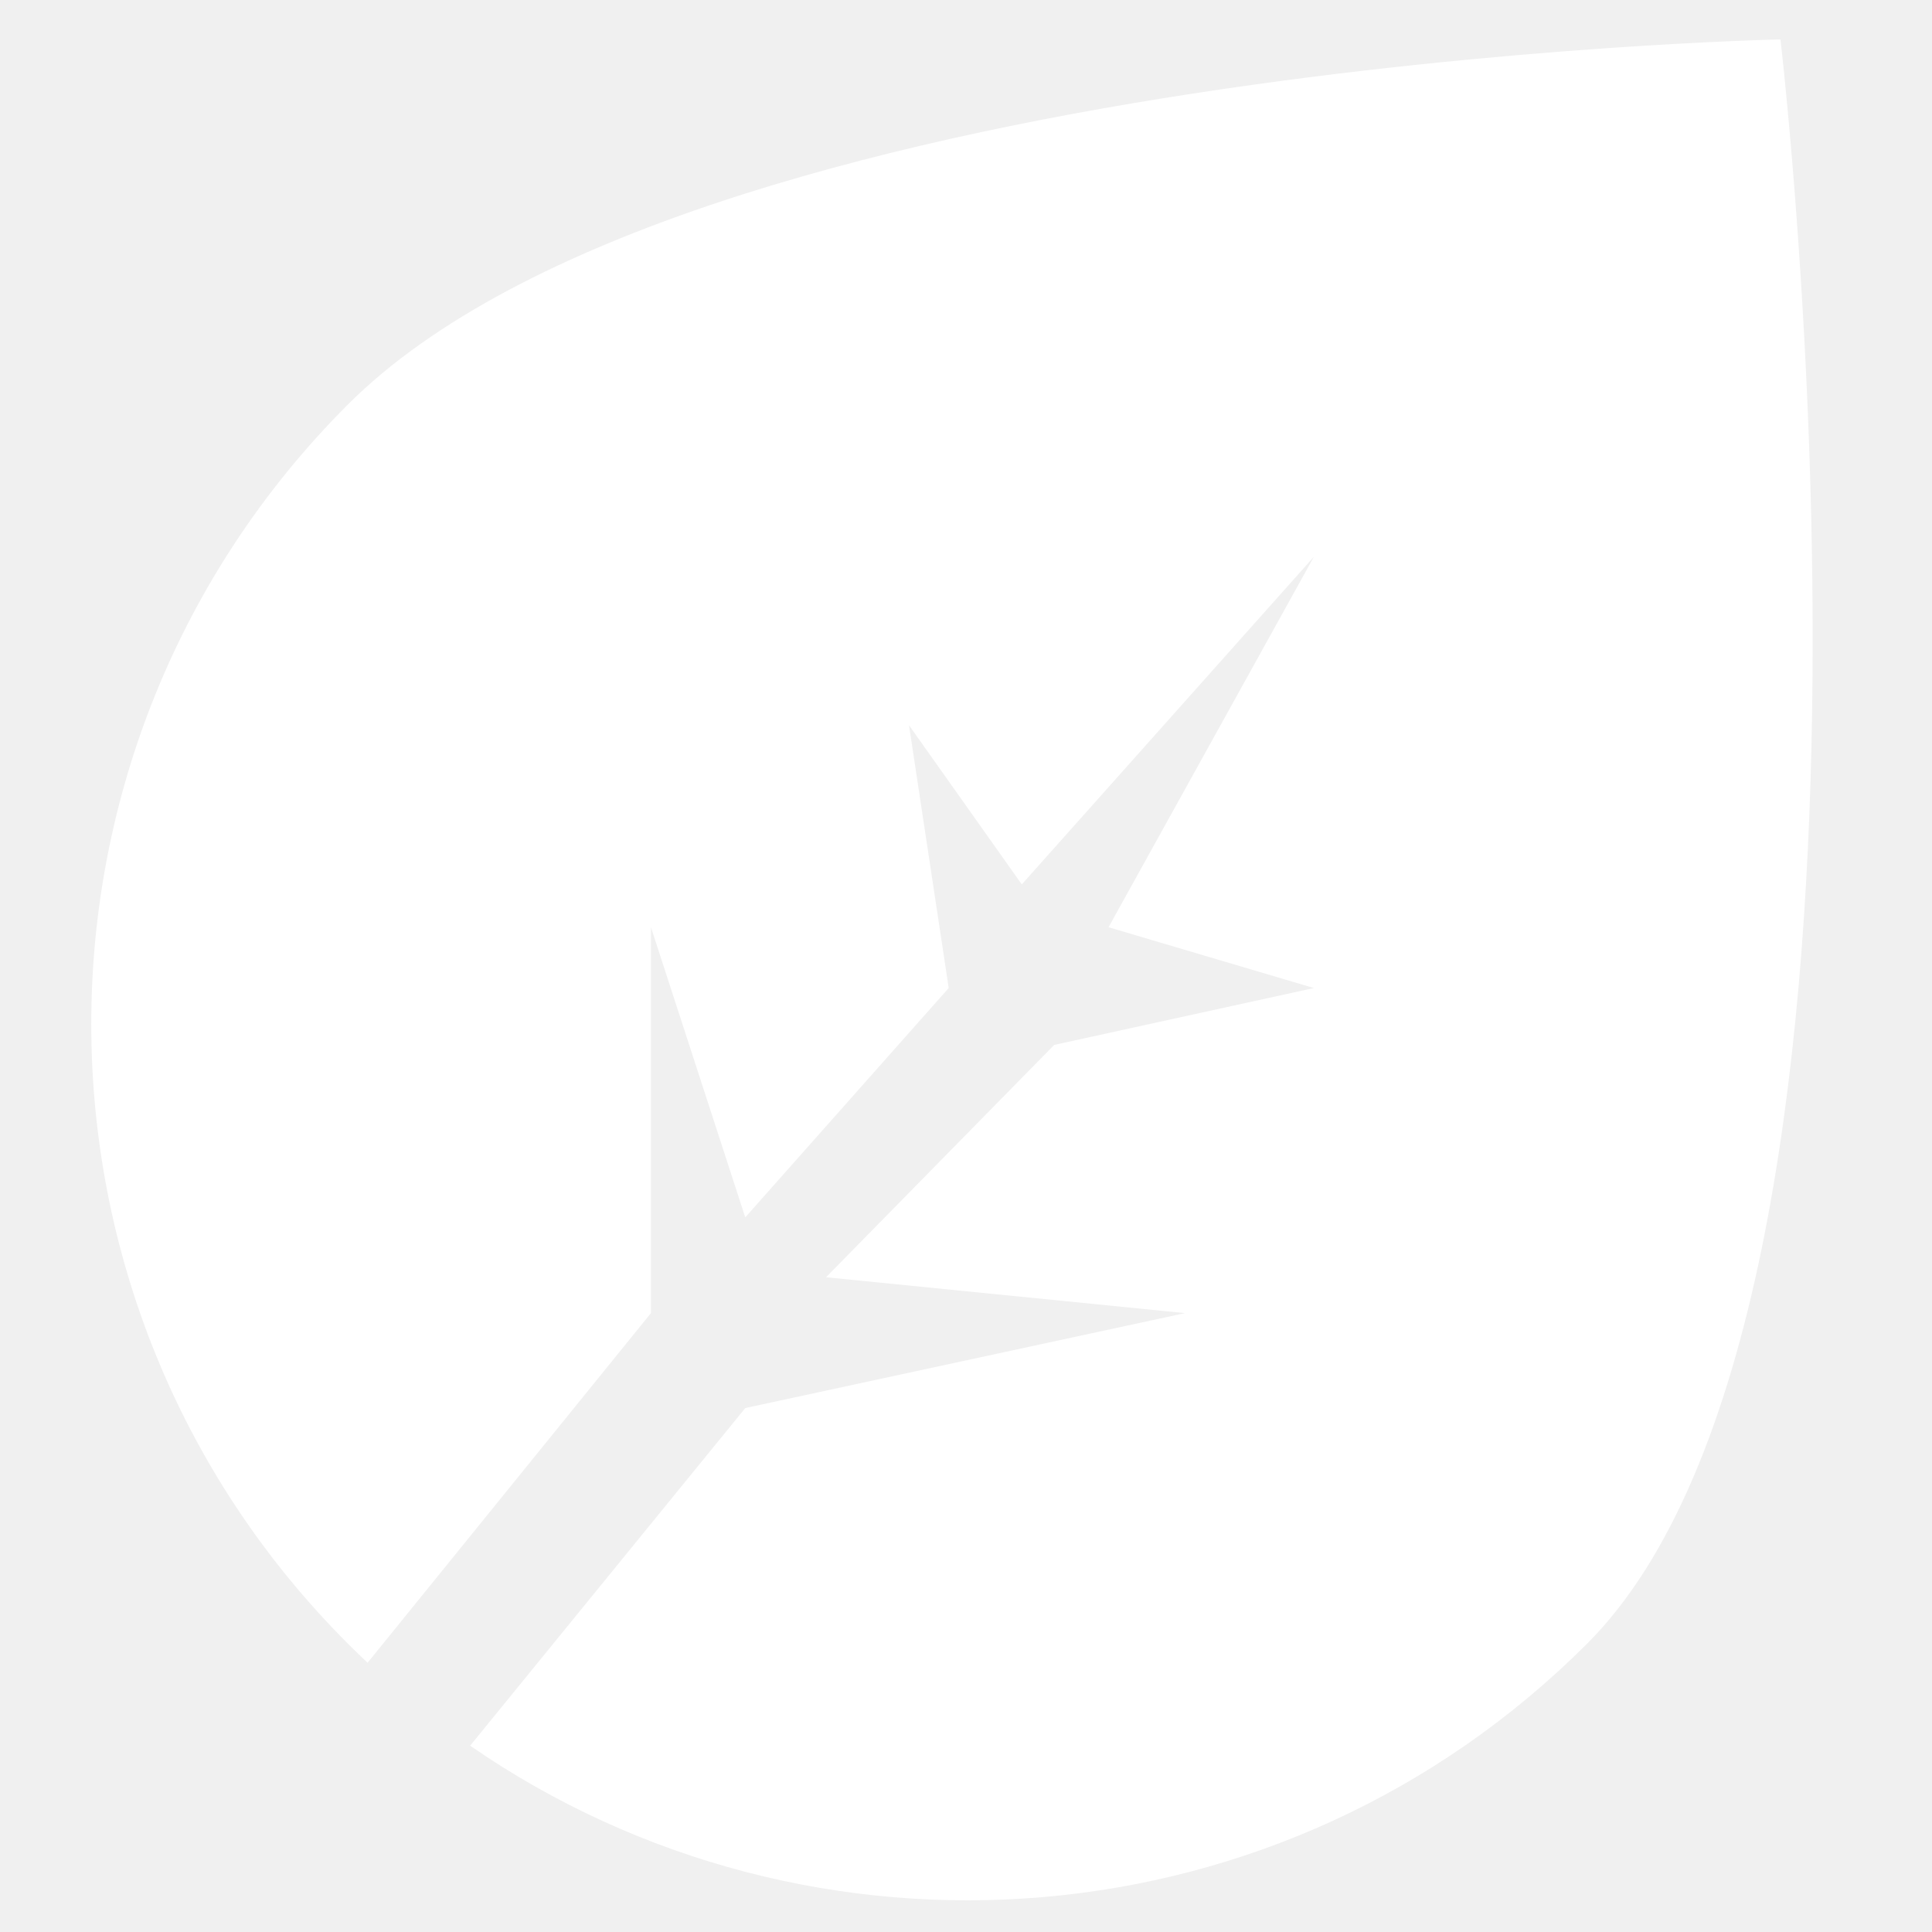
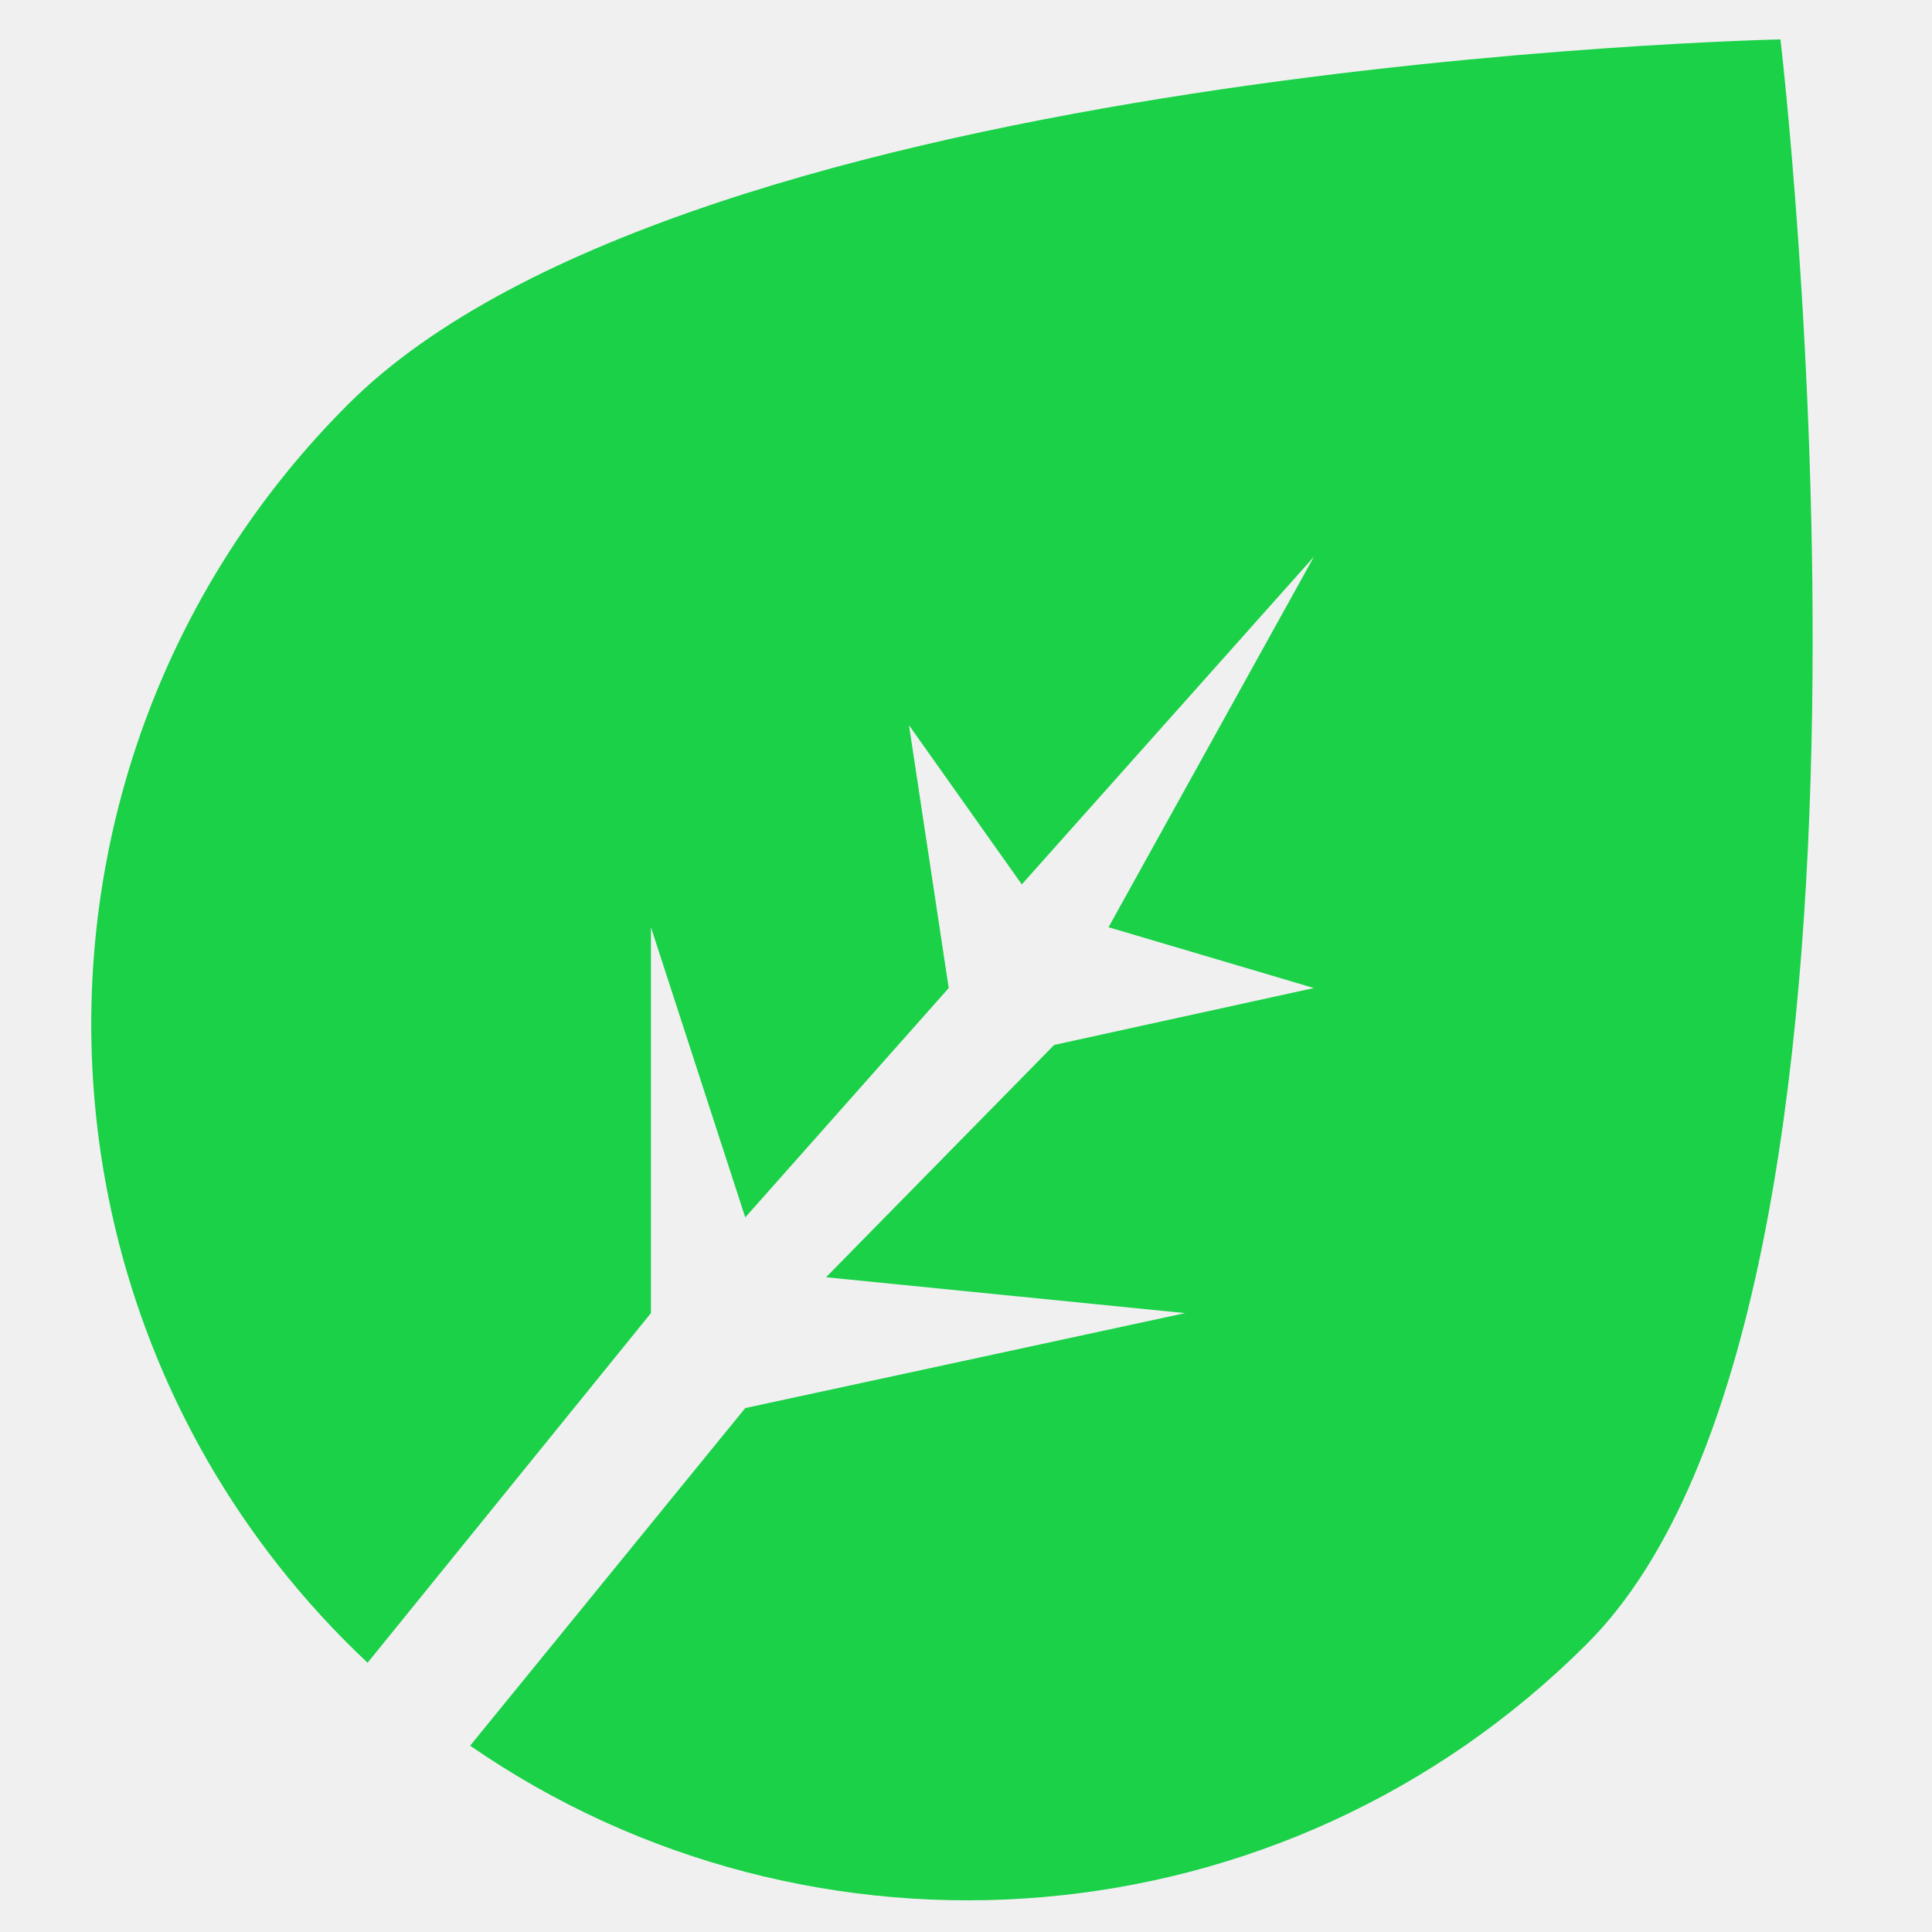
<svg xmlns="http://www.w3.org/2000/svg" fill="#1ad148" height="512" viewBox="0 0 512 512" width="512">
-   <path clip-rule="evenodd" d="m97.412 440.649c-1.757-1.653-3.495-3.338-5.213-5.056-90.685-90.684-90.685-237.713 0-328.397 90.684-90.685 379.64-96.752 379.64-96.752s39.442 334.465-51.242 425.149c-80.54 80.54-205.522 89.55-296.005 27.031l72.908-89.471 116.55-25.163-95.139-9.511 60.462-61.562 68.824-15.077-54.422-16.117 54.422-98.176-77.41 86.828-29.893-42.183 10.523 69.648-53.917 60.782-24.993-76.9v102.268z" fill="#fff" fill-rule="evenodd" />
+   <path clip-rule="evenodd" d="m97.412 440.649c-1.757-1.653-3.495-3.338-5.213-5.056-90.685-90.684-90.685-237.713 0-328.397 90.684-90.685 379.64-96.752 379.64-96.752s39.442 334.465-51.242 425.149c-80.54 80.54-205.522 89.55-296.005 27.031l72.908-89.471 116.55-25.163-95.139-9.511 60.462-61.562 68.824-15.077-54.422-16.117 54.422-98.176-77.41 86.828-29.893-42.183 10.523 69.648-53.917 60.782-24.993-76.9v102.268z" fill="#1ad148" fill-rule="evenodd" />
</svg>
